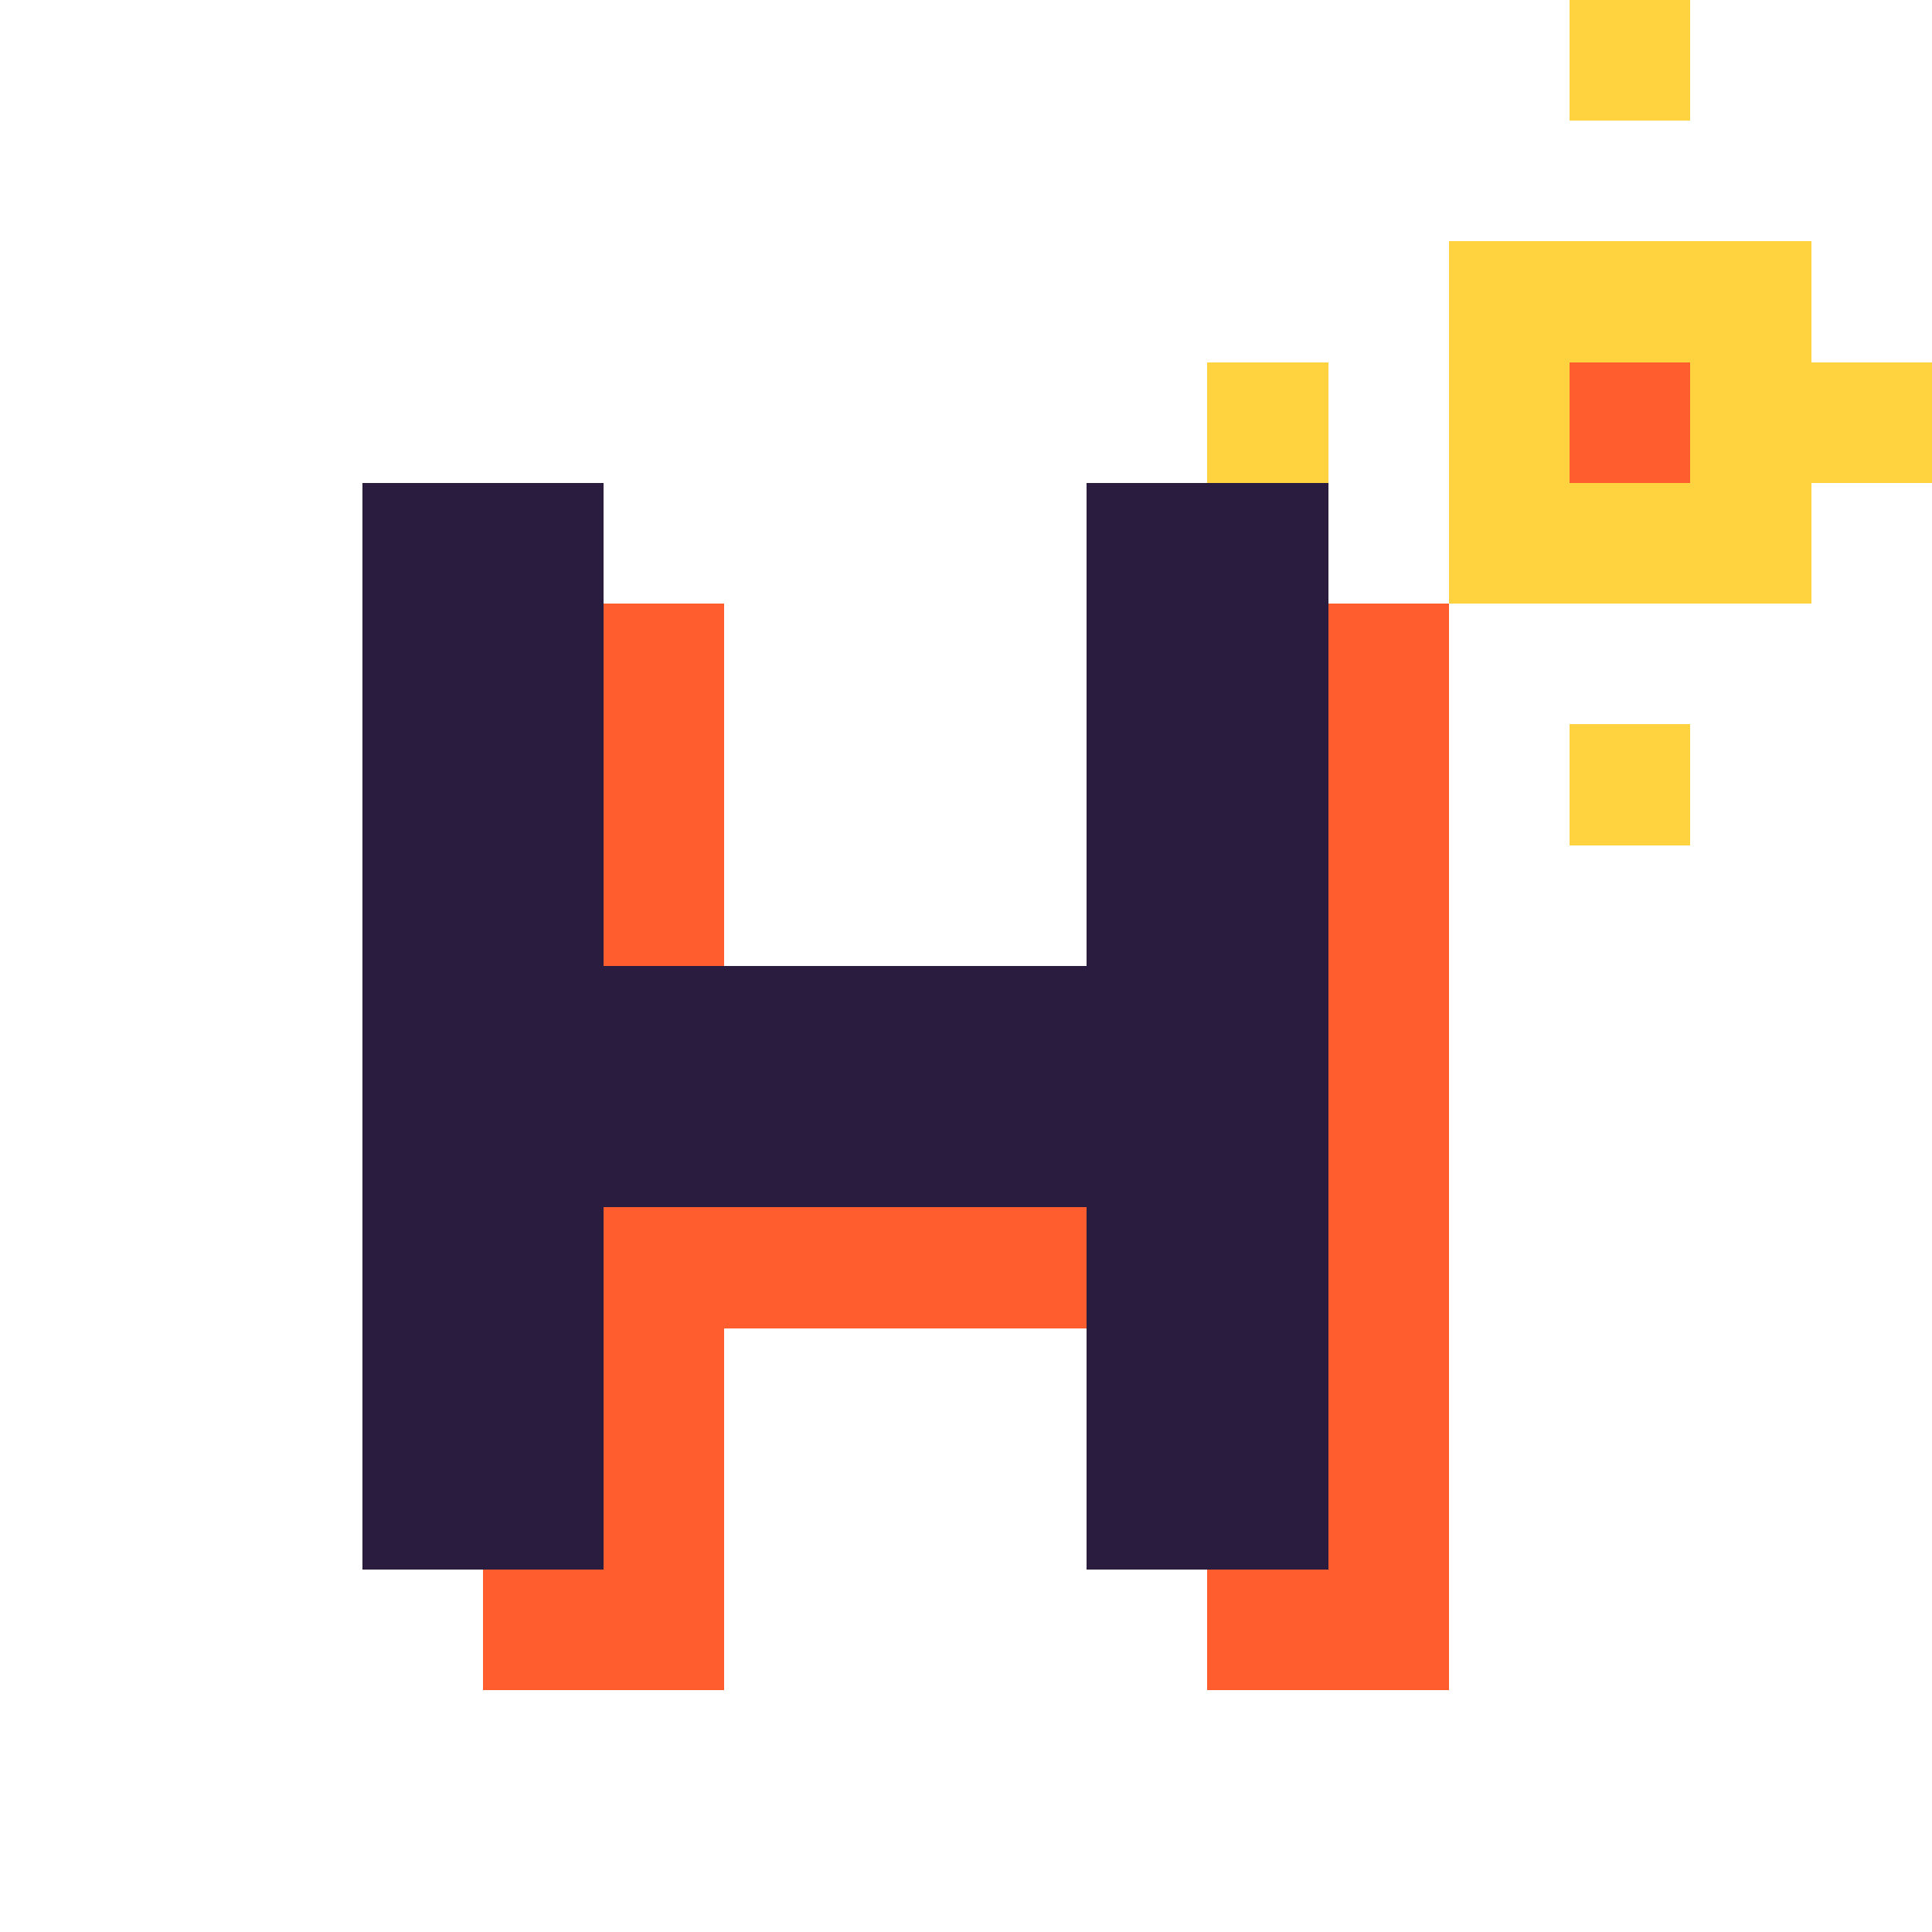
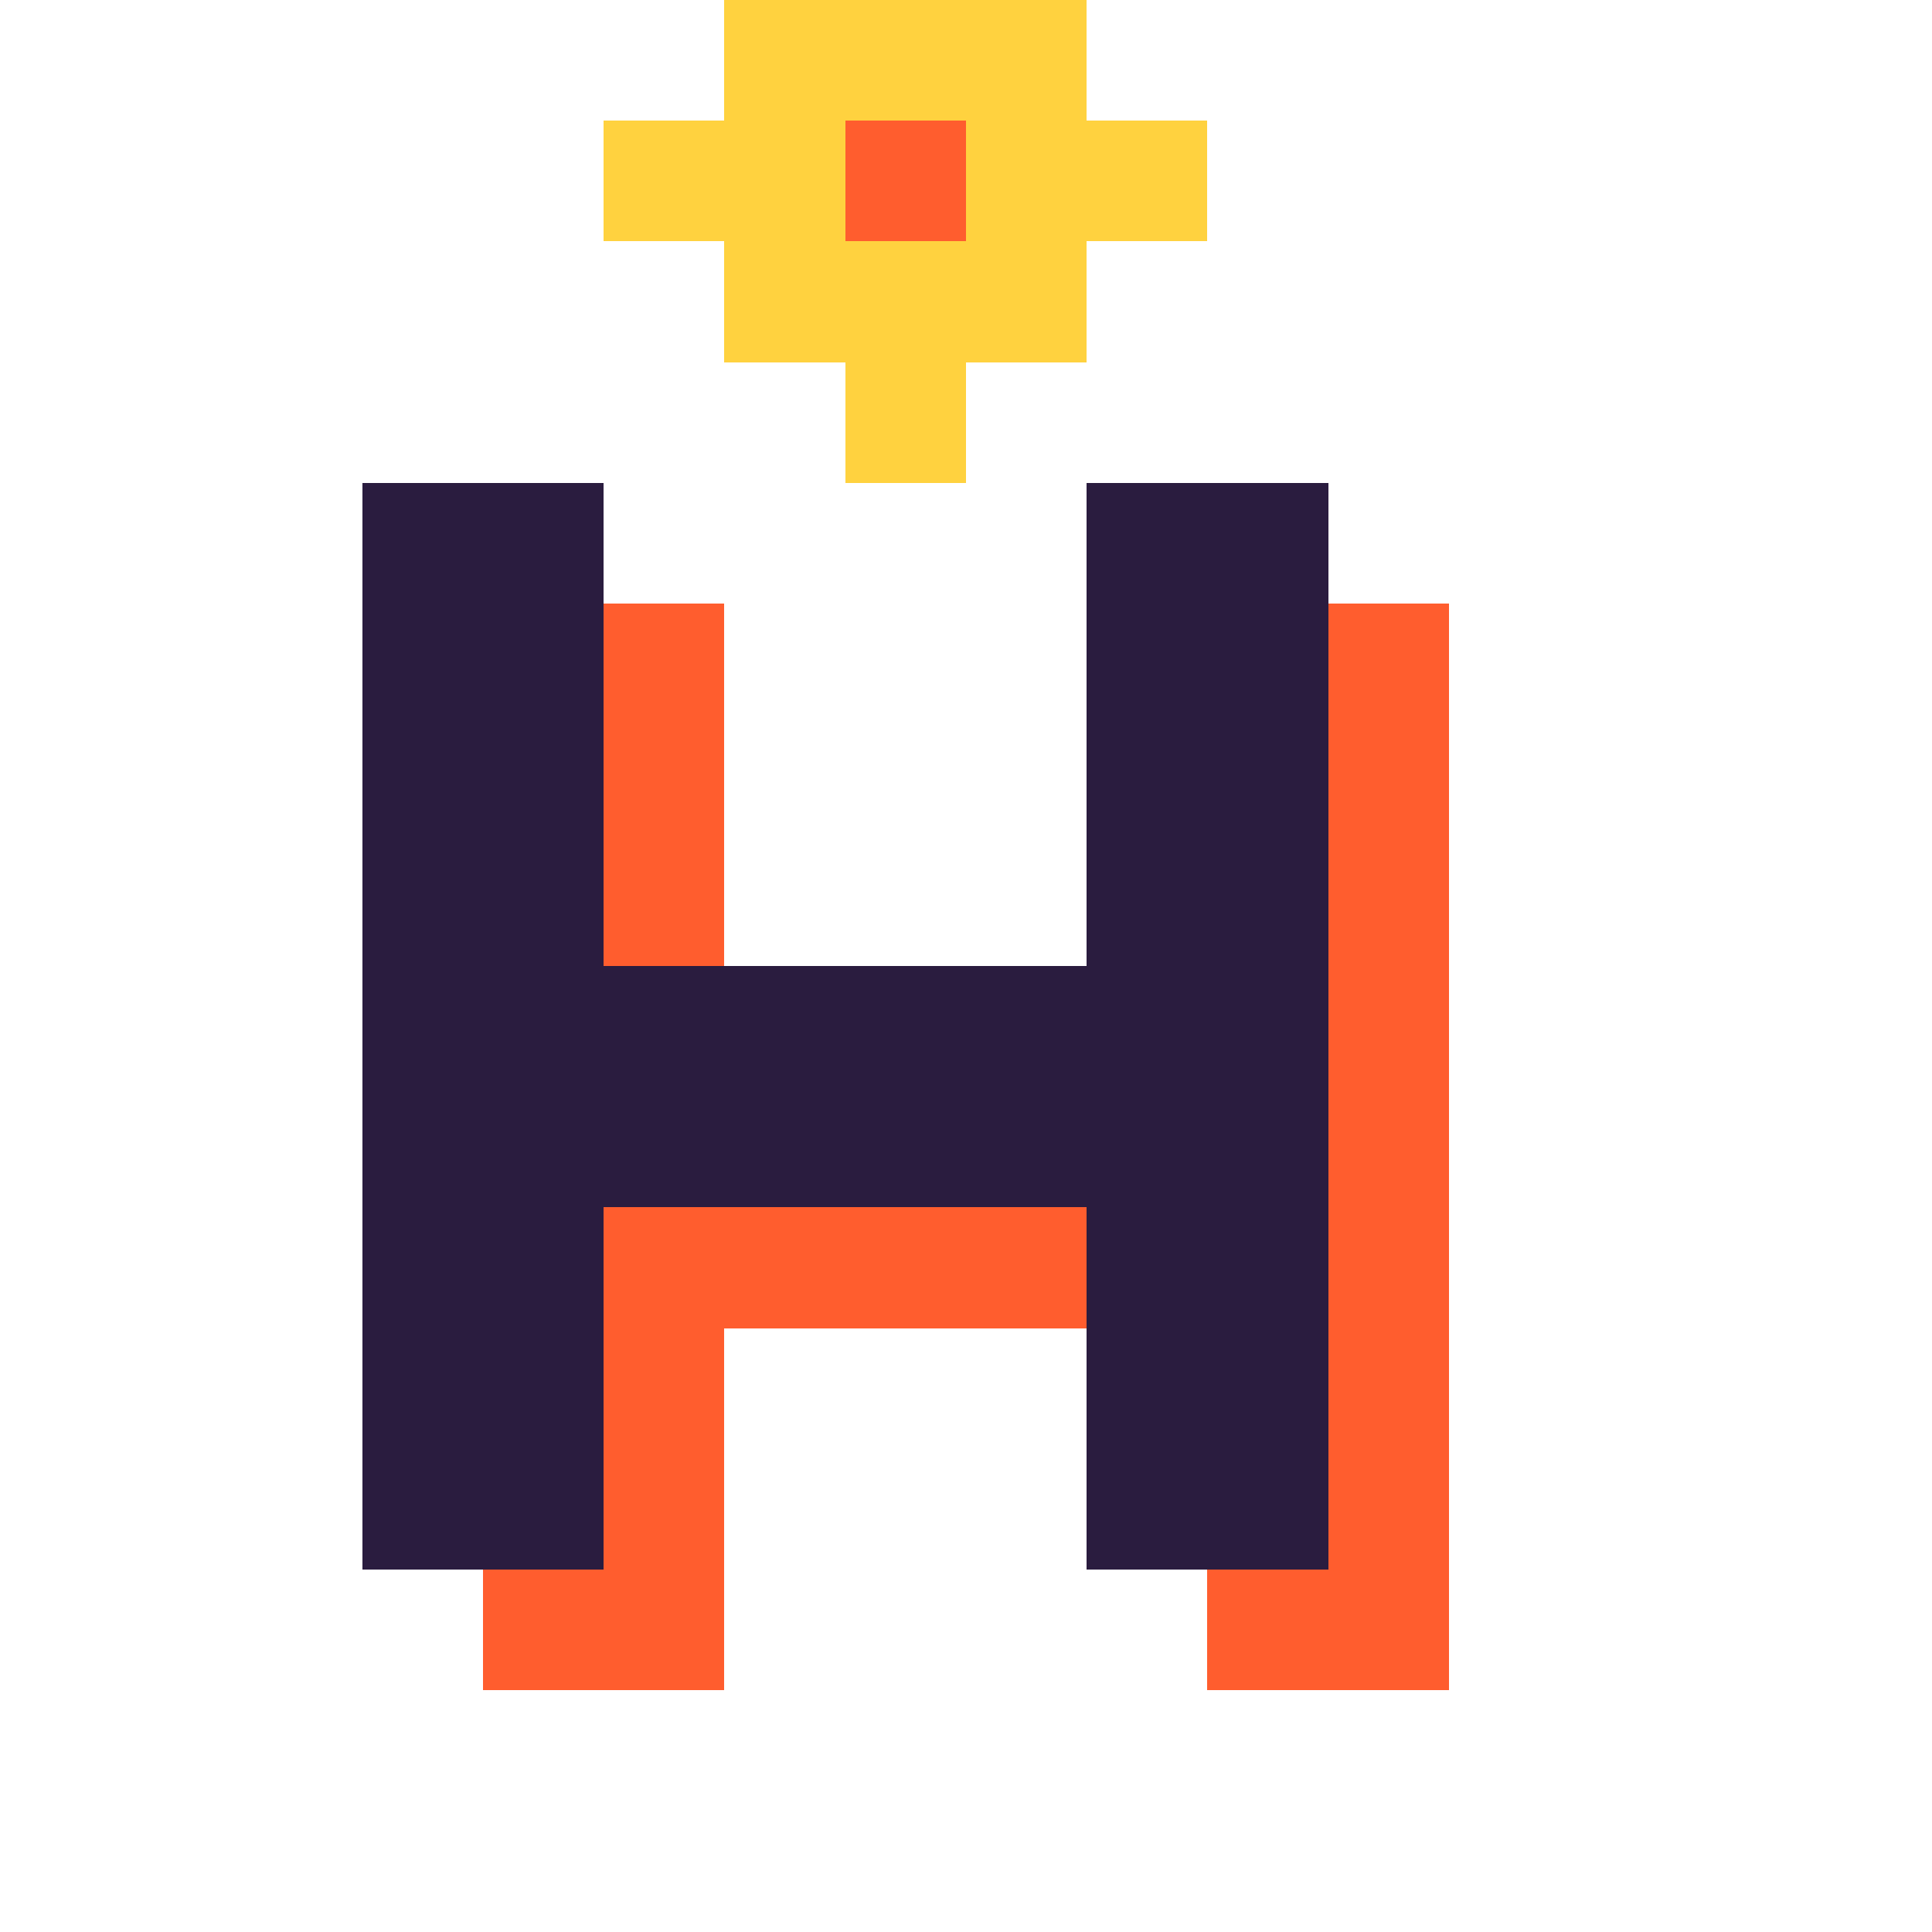
<svg xmlns="http://www.w3.org/2000/svg" viewBox="0 0 16 16" shape-rendering="crispEdges">
  <path fill="#2a1c3f" d="M3 4h1v1h-1zM4 4h1v1h-1zM9 4h1v1h-1zM10 4h1v1h-1zM3 5h1v1h-1zM4 5h1v1h-1zM9 5h1v1h-1zM10 5h1v1h-1zM3 6h1v1h-1zM4 6h1v1h-1zM9 6h1v1h-1zM10 6h1v1h-1zM3 7h1v1h-1zM4 7h1v1h-1zM9 7h1v1h-1zM10 7h1v1h-1zM3 8h1v1h-1zM4 8h1v1h-1zM5 8h1v1h-1zM6 8h1v1h-1zM7 8h1v1h-1zM8 8h1v1h-1zM9 8h1v1h-1zM10 8h1v1h-1zM3 9h1v1h-1zM4 9h1v1h-1zM5 9h1v1h-1zM6 9h1v1h-1zM7 9h1v1h-1zM8 9h1v1h-1zM9 9h1v1h-1zM10 9h1v1h-1zM3 10h1v1h-1zM4 10h1v1h-1zM9 10h1v1h-1zM10 10h1v1h-1zM3 11h1v1h-1zM4 11h1v1h-1zM9 11h1v1h-1zM10 11h1v1h-1zM3 12h1v1h-1zM4 12h1v1h-1zM9 12h1v1h-1zM10 12h1v1h-1z" />
-   <path fill="#ff5d2e" d="M13 3h1v1h-1zM5 5h1v1h-1zM11 5h1v1h-1zM5 6h1v1h-1zM11 6h1v1h-1zM5 7h1v1h-1zM11 7h1v1h-1zM11 8h1v1h-1zM11 9h1v1h-1zM5 10h1v1h-1zM6 10h1v1h-1zM7 10h1v1h-1zM8 10h1v1h-1zM11 10h1v1h-1zM5 11h1v1h-1zM11 11h1v1h-1zM5 12h1v1h-1zM11 12h1v1h-1zM4 13h1v1h-1zM5 13h1v1h-1zM10 13h1v1h-1zM11 13h1v1h-1z" />
-   <path fill="#ffd23f" d="M13 0h1v1h-1zM12 2h1v1h-1zM13 2h1v1h-1zM14 2h1v1h-1zM10 3h1v1h-1zM12 3h1v1h-1zM14 3h1v1h-1zM15 3h1v1h-1zM12 4h1v1h-1zM13 4h1v1h-1zM14 4h1v1h-1zM13 6h1v1h-1z" />
+   <path fill="#ff5d2e" d="M7 1h1v1h-1zM5 5h1v1h-1zM11 5h1v1h-1zM5 6h1v1h-1zM11 6h1v1h-1zM5 7h1v1h-1zM11 7h1v1h-1zM11 8h1v1h-1zM11 9h1v1h-1zM5 10h1v1h-1zM6 10h1v1h-1zM7 10h1v1h-1zM8 10h1v1h-1zM11 10h1v1h-1zM5 11h1v1h-1zM11 11h1v1h-1zM5 12h1v1h-1zM11 12h1v1h-1zM4 13h1v1h-1zM5 13h1v1h-1zM10 13h1v1h-1zM11 13h1v1h-1z" />
+   <path fill="#ffd23f" d="M6 0h1v1h-1zM7 0h1v1h-1zM8 0h1v1h-1zM5 1h1v1h-1zM6 1h1v1h-1zM8 1h1v1h-1zM9 1h1v1h-1zM6 2h1v1h-1zM7 2h1v1h-1zM8 2h1v1h-1zM7 3h1v1h-1z" />
</svg>
